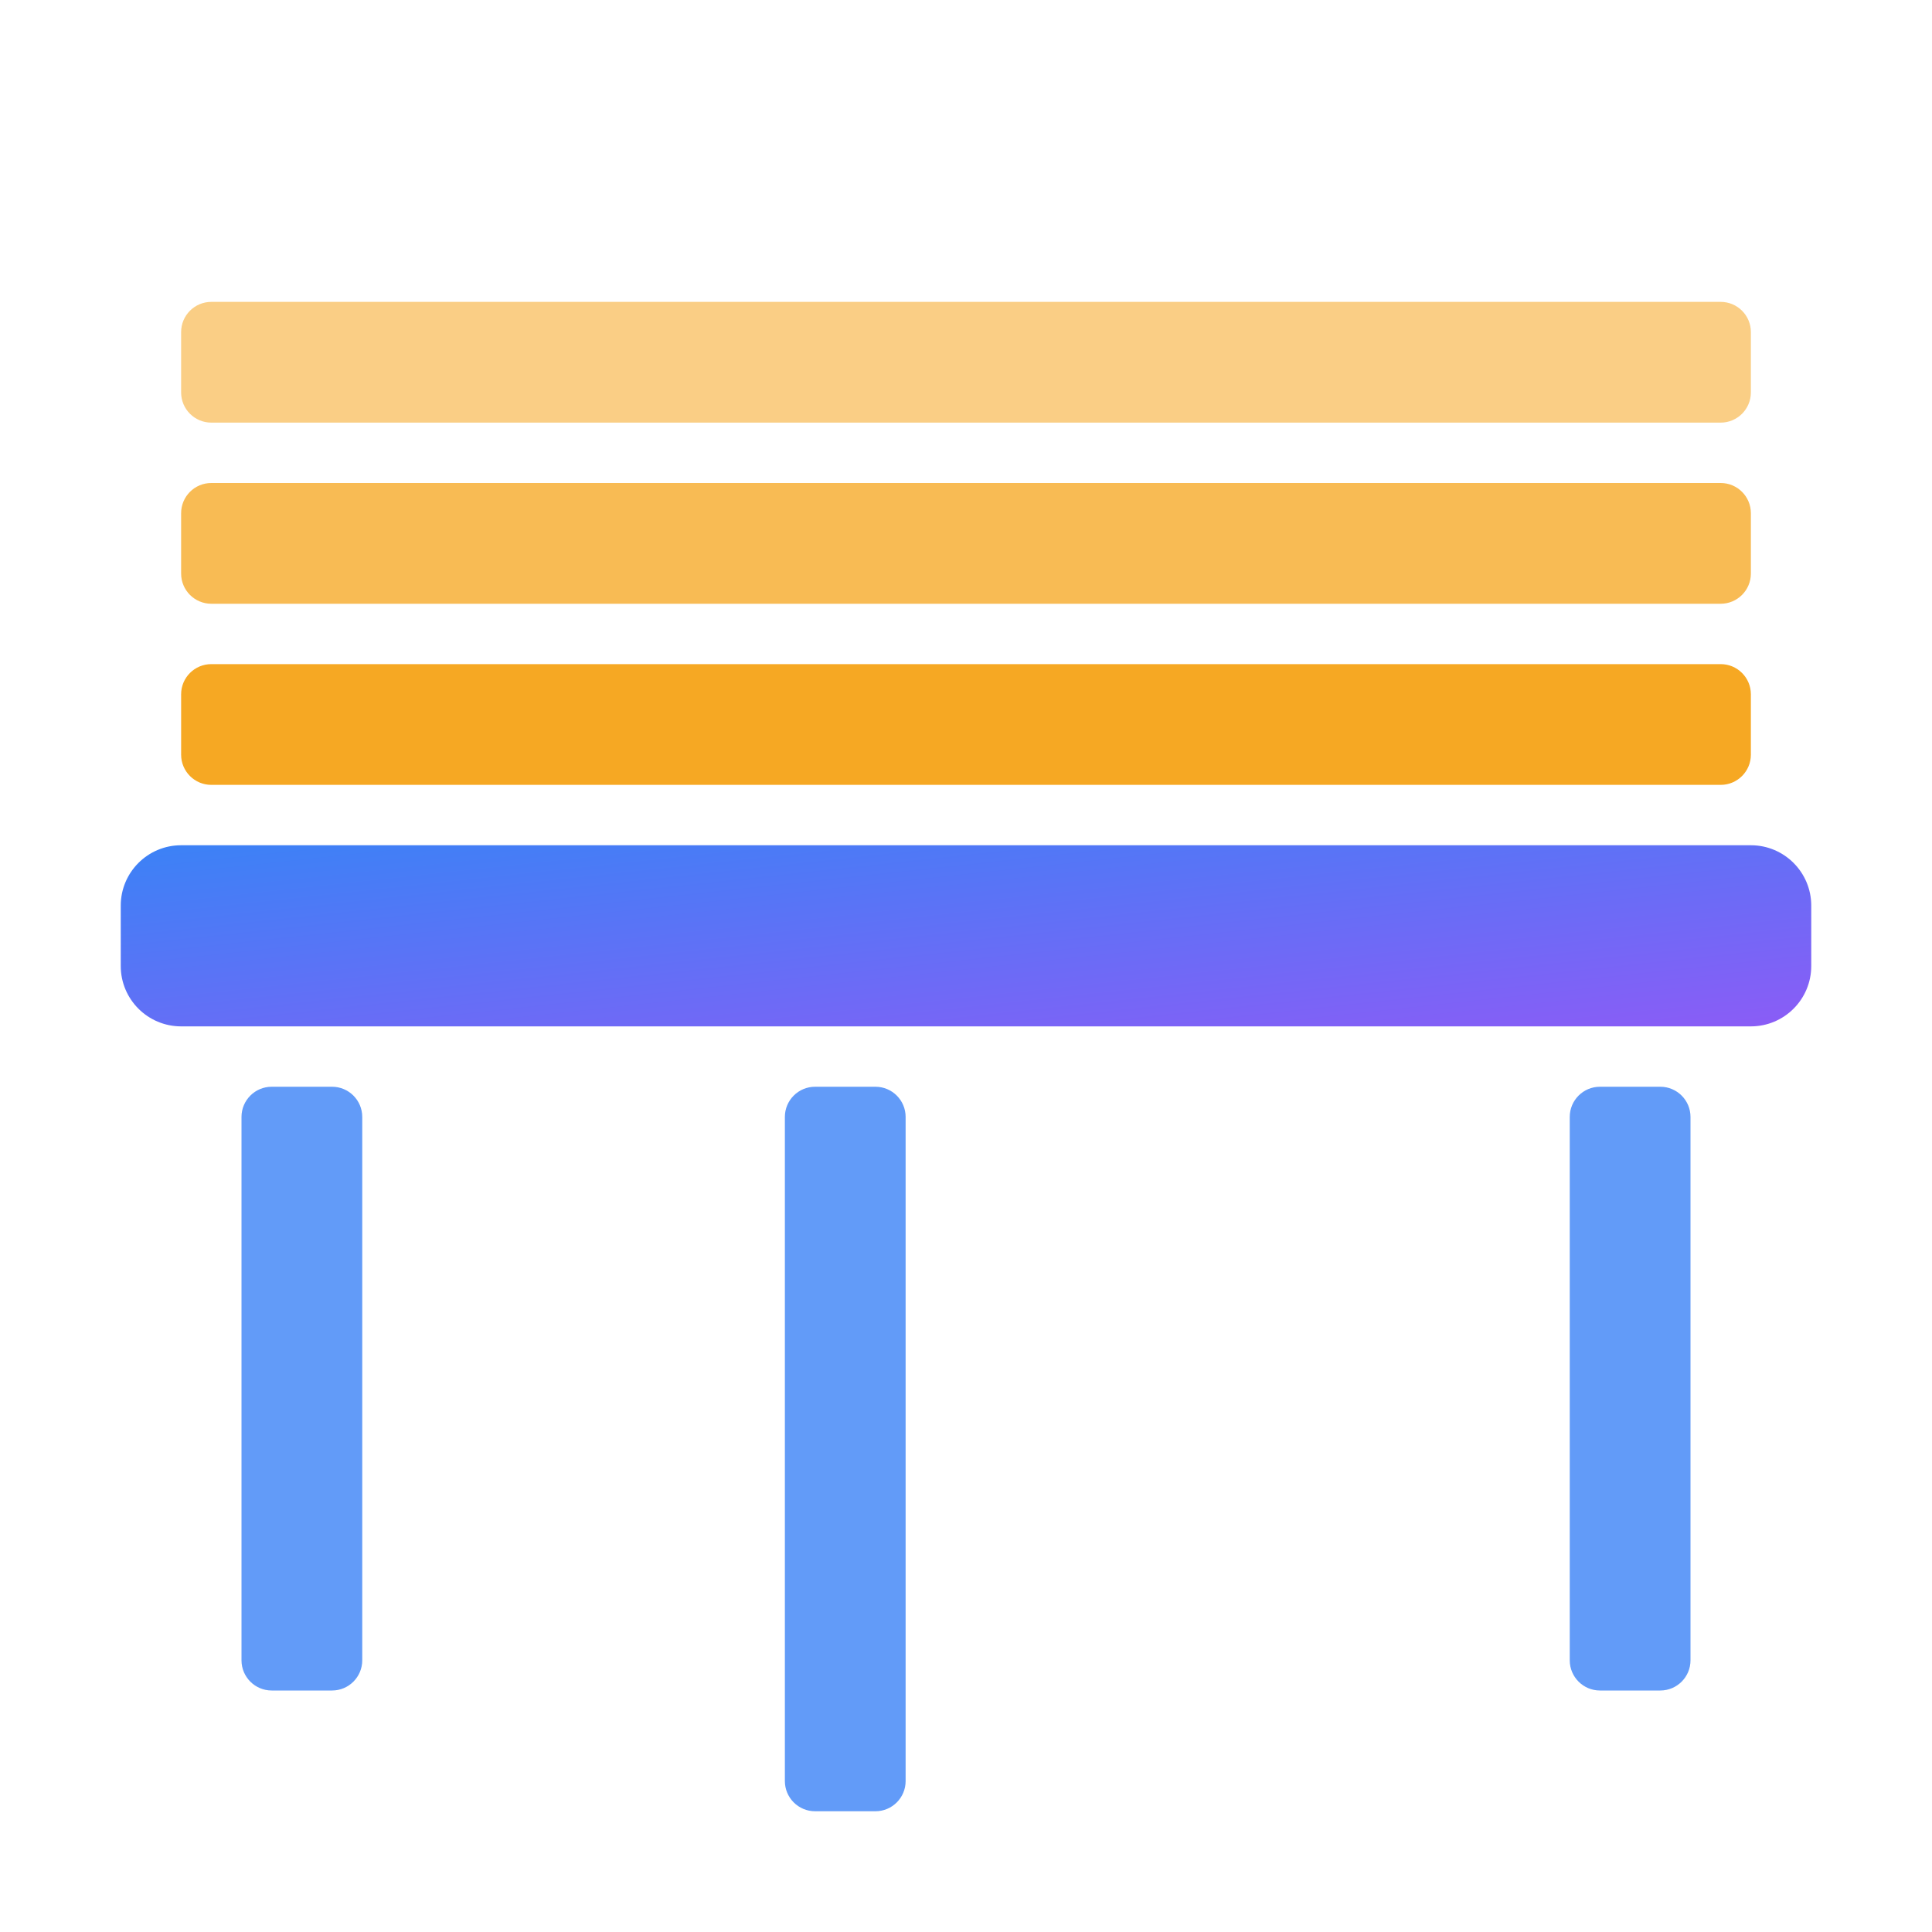
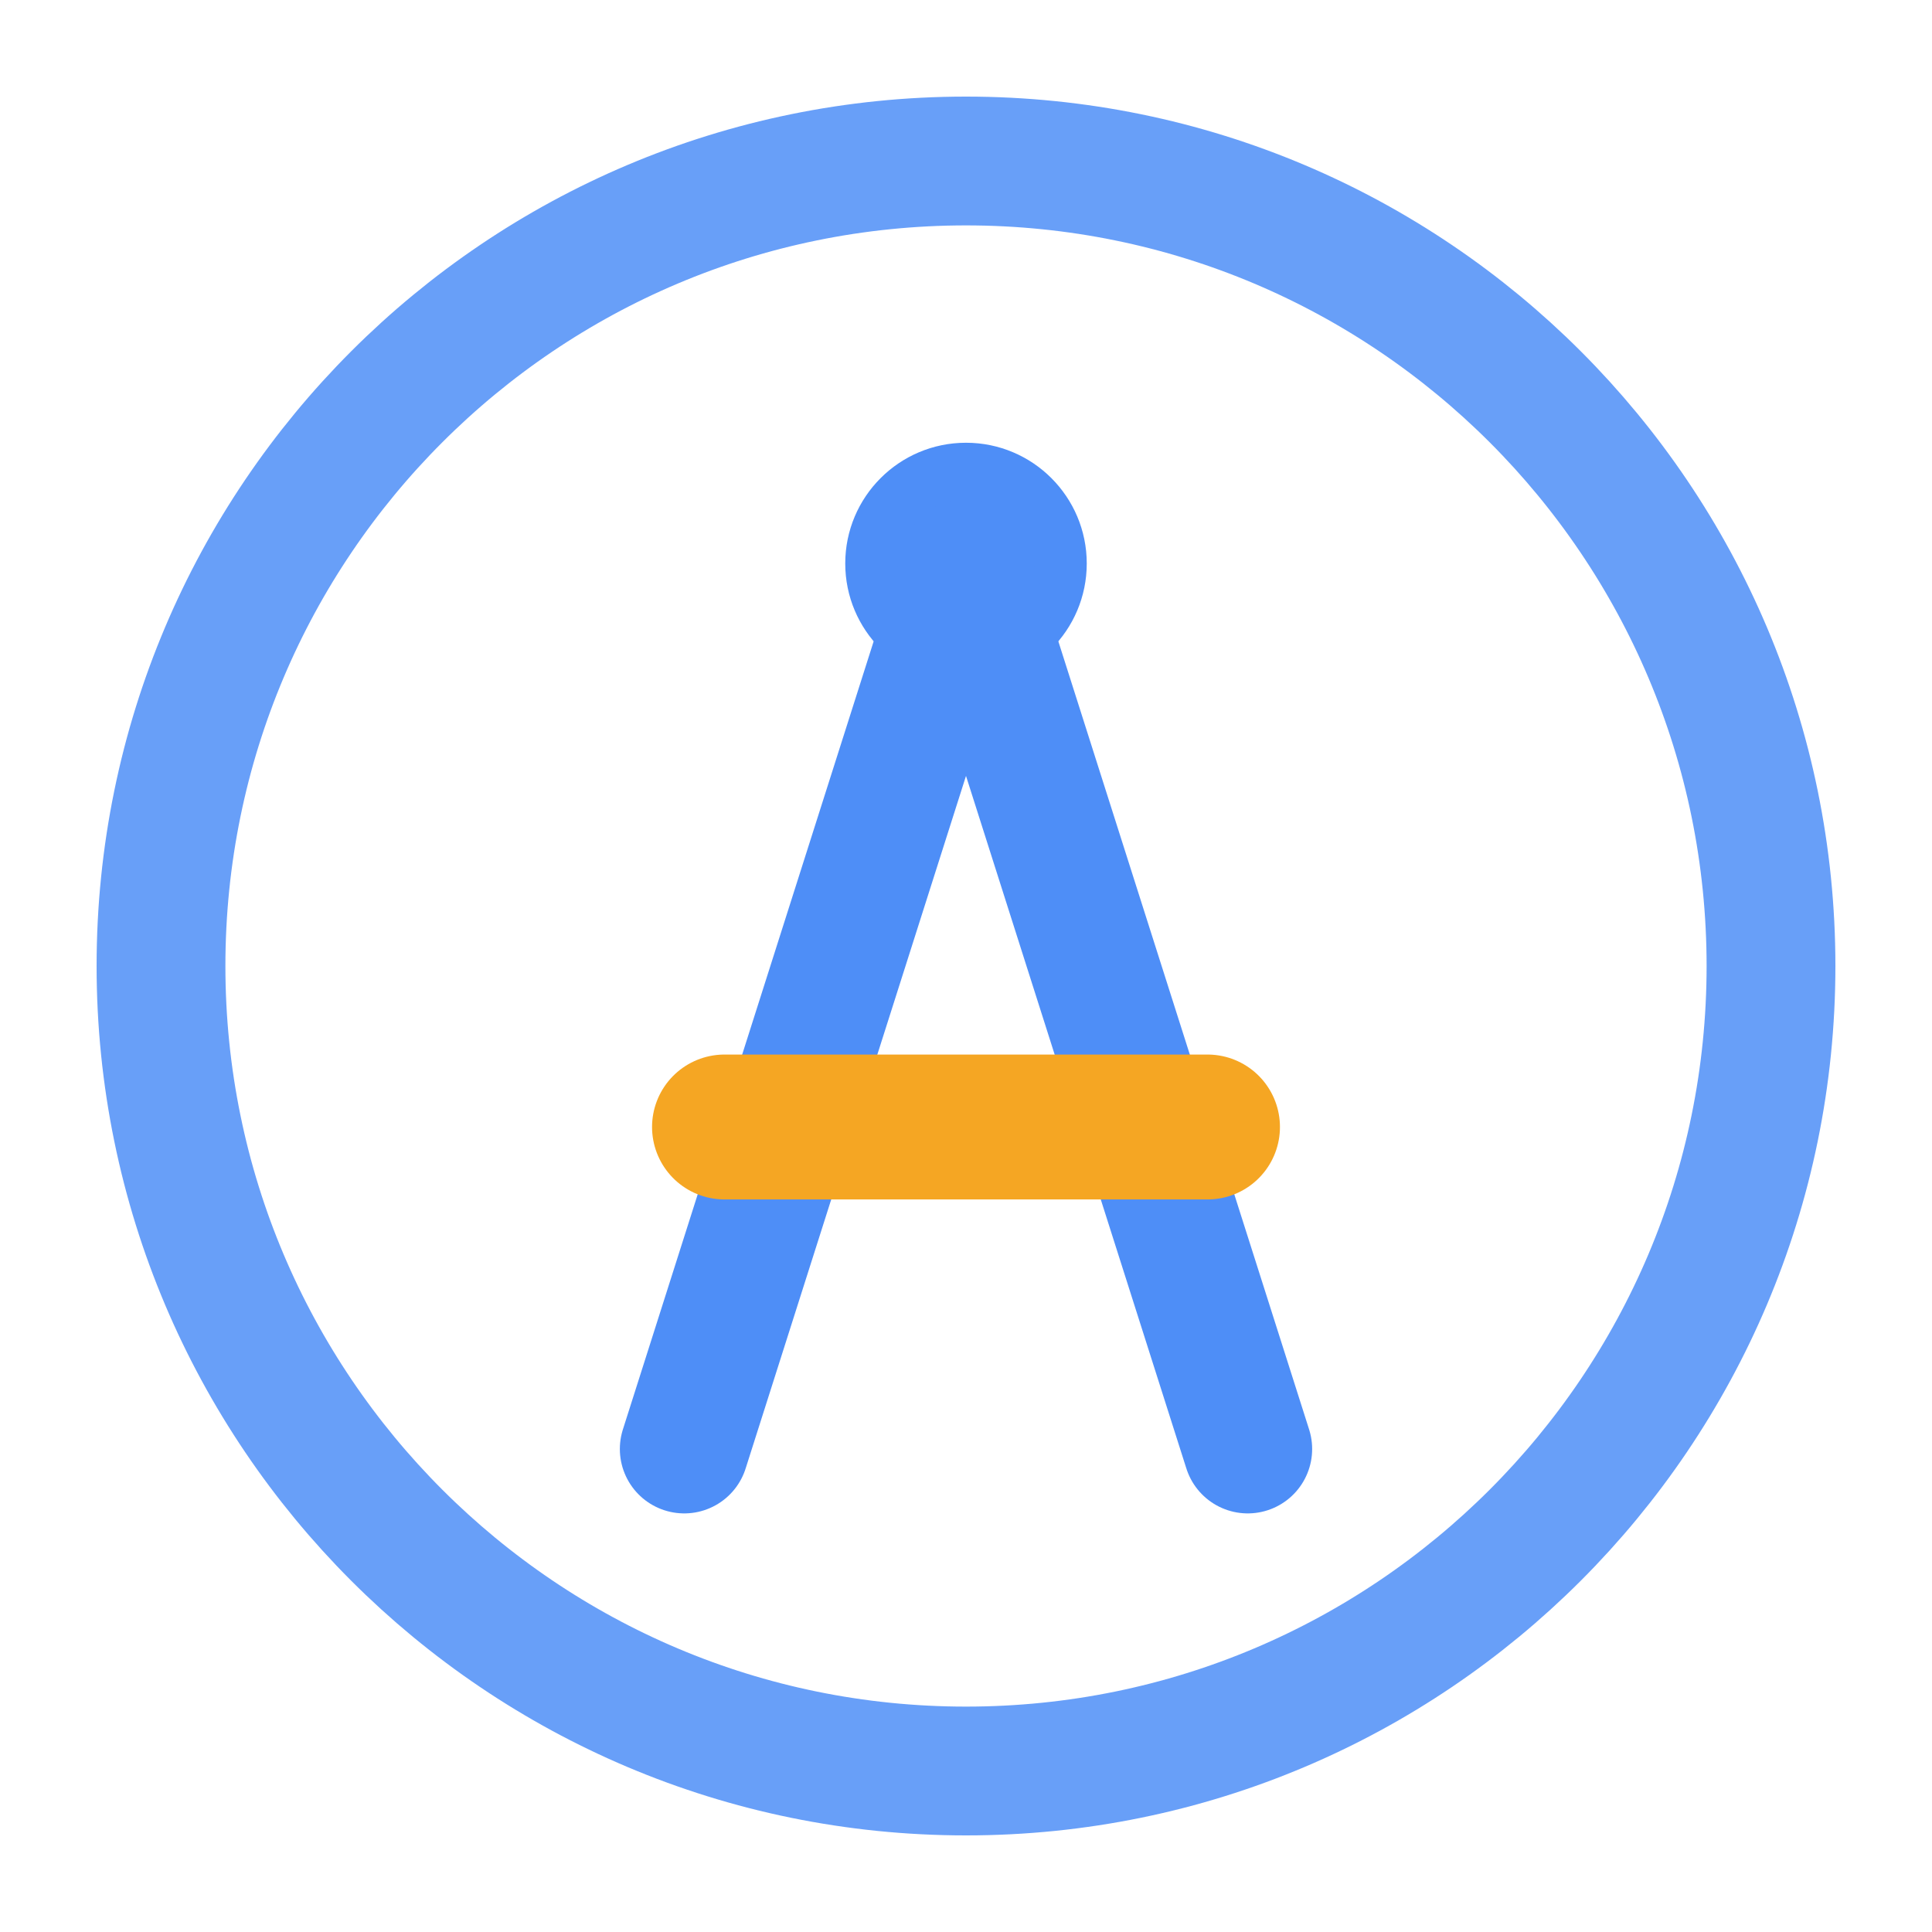
- <svg xmlns="http://www.w3.org/2000/svg" viewBox="0 0 64 64">
-   <defs>
-     <linearGradient id="g" x1="0%" y1="0%" x2="100%" y2="100%">
-       <stop offset="0%" stop-color="#3b82f6" />
-       <stop offset="100%" stop-color="#8b5cf6" />
-     </linearGradient>
-   </defs>
-   <rect x="4" y="28" width="56" height="6" rx="2" fill="url(#g)" />
-   <rect x="8" y="36" width="4" height="20" rx="1" fill="#3b82f6" opacity="0.8" />
-   <rect x="26" y="36" width="4" height="24" rx="1" fill="#3b82f6" opacity="0.8" />
-   <rect x="52" y="36" width="4" height="20" rx="1" fill="#3b82f6" opacity="0.8" />
-   <rect x="6" y="22" width="52" height="4" rx="1" fill="#f59e0b" opacity="0.9" />
-   <rect x="6" y="16" width="52" height="4" rx="1" fill="#f59e0b" opacity="0.7" />
-   <rect x="6" y="10" width="52" height="4" rx="1" fill="#f59e0b" opacity="0.5" />
+ <svg xmlns="http://www.w3.org/2000/svg" viewBox="0 0 24 24" fill="none" stroke="#4e8ef7" stroke-width="1.6" stroke-linecap="round" stroke-linejoin="round">
+   <circle cx="12" cy="12" r="10" stroke="#4e8ef7" opacity="0.85" />
+   <circle cx="12" cy="7" r="1.5" fill="#4e8ef7" stroke="none" />
+   <line x1="12" y1="7" x2="8.5" y2="18" stroke="#4e8ef7" />
+   <line x1="12" y1="7" x2="15.5" y2="18" stroke="#4e8ef7" />
+   <line x1="9" y1="14" x2="15" y2="14" stroke="#f5a623" stroke-width="1.8" />
</svg>
